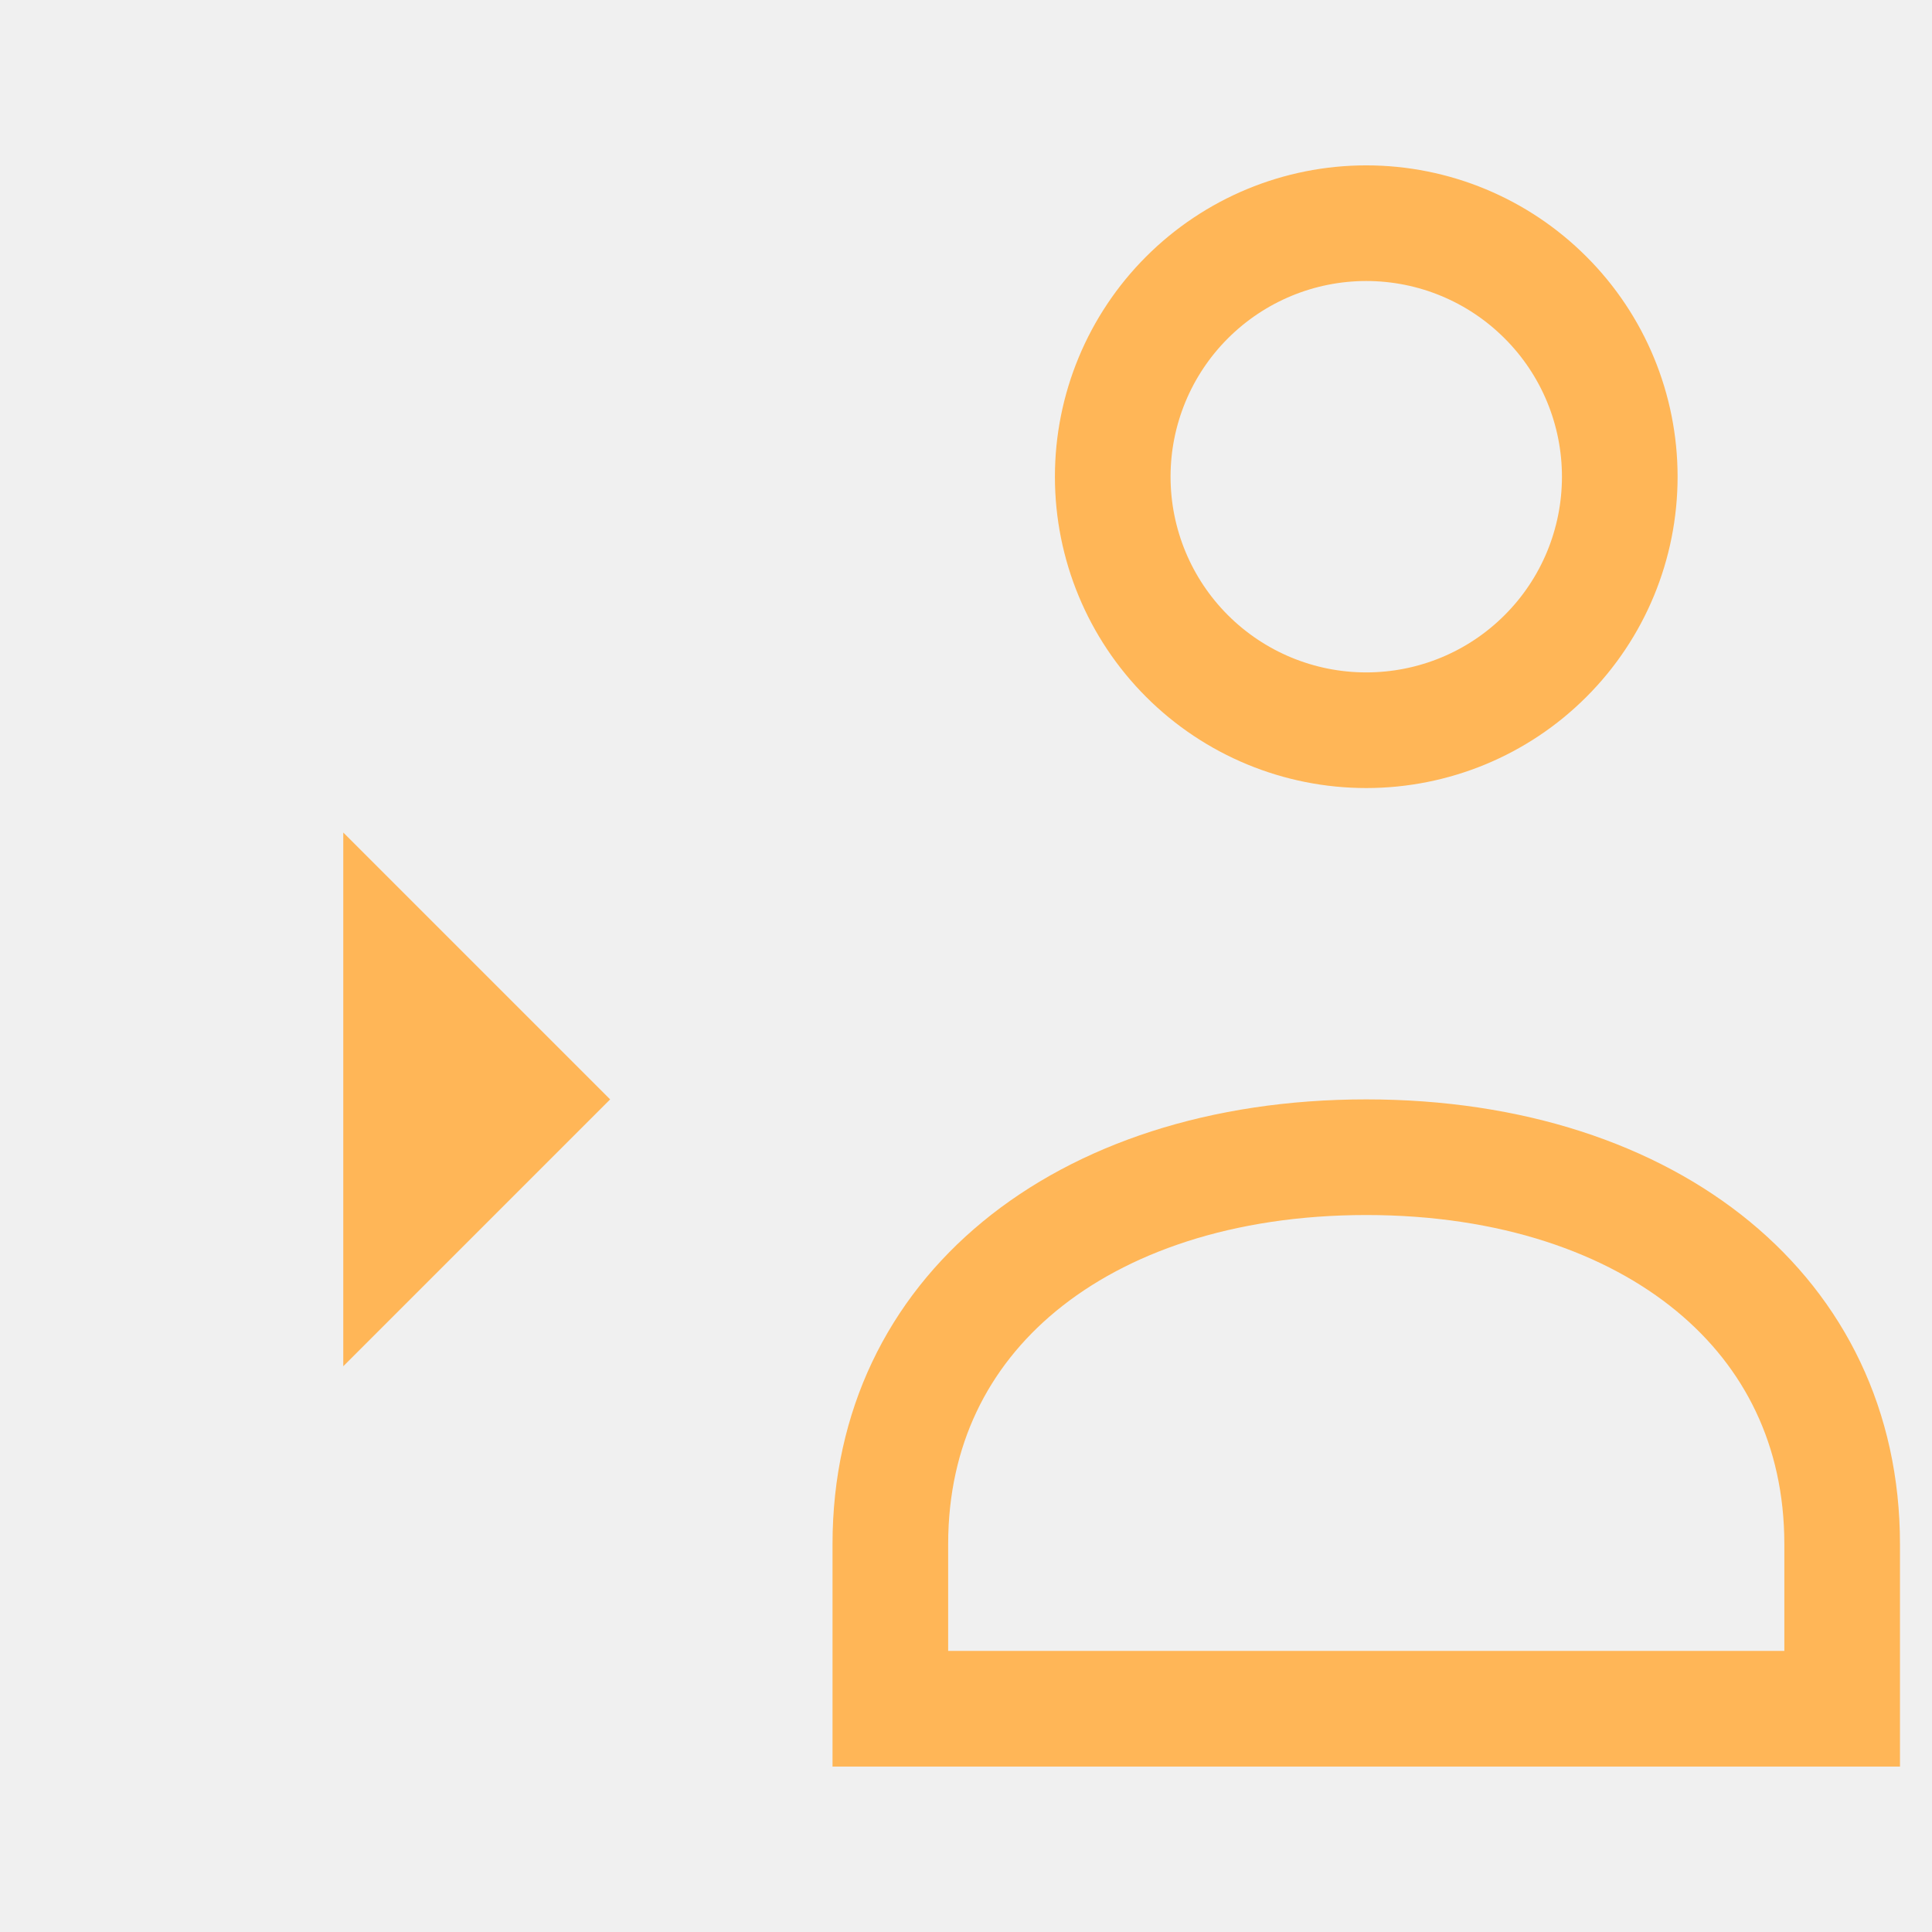
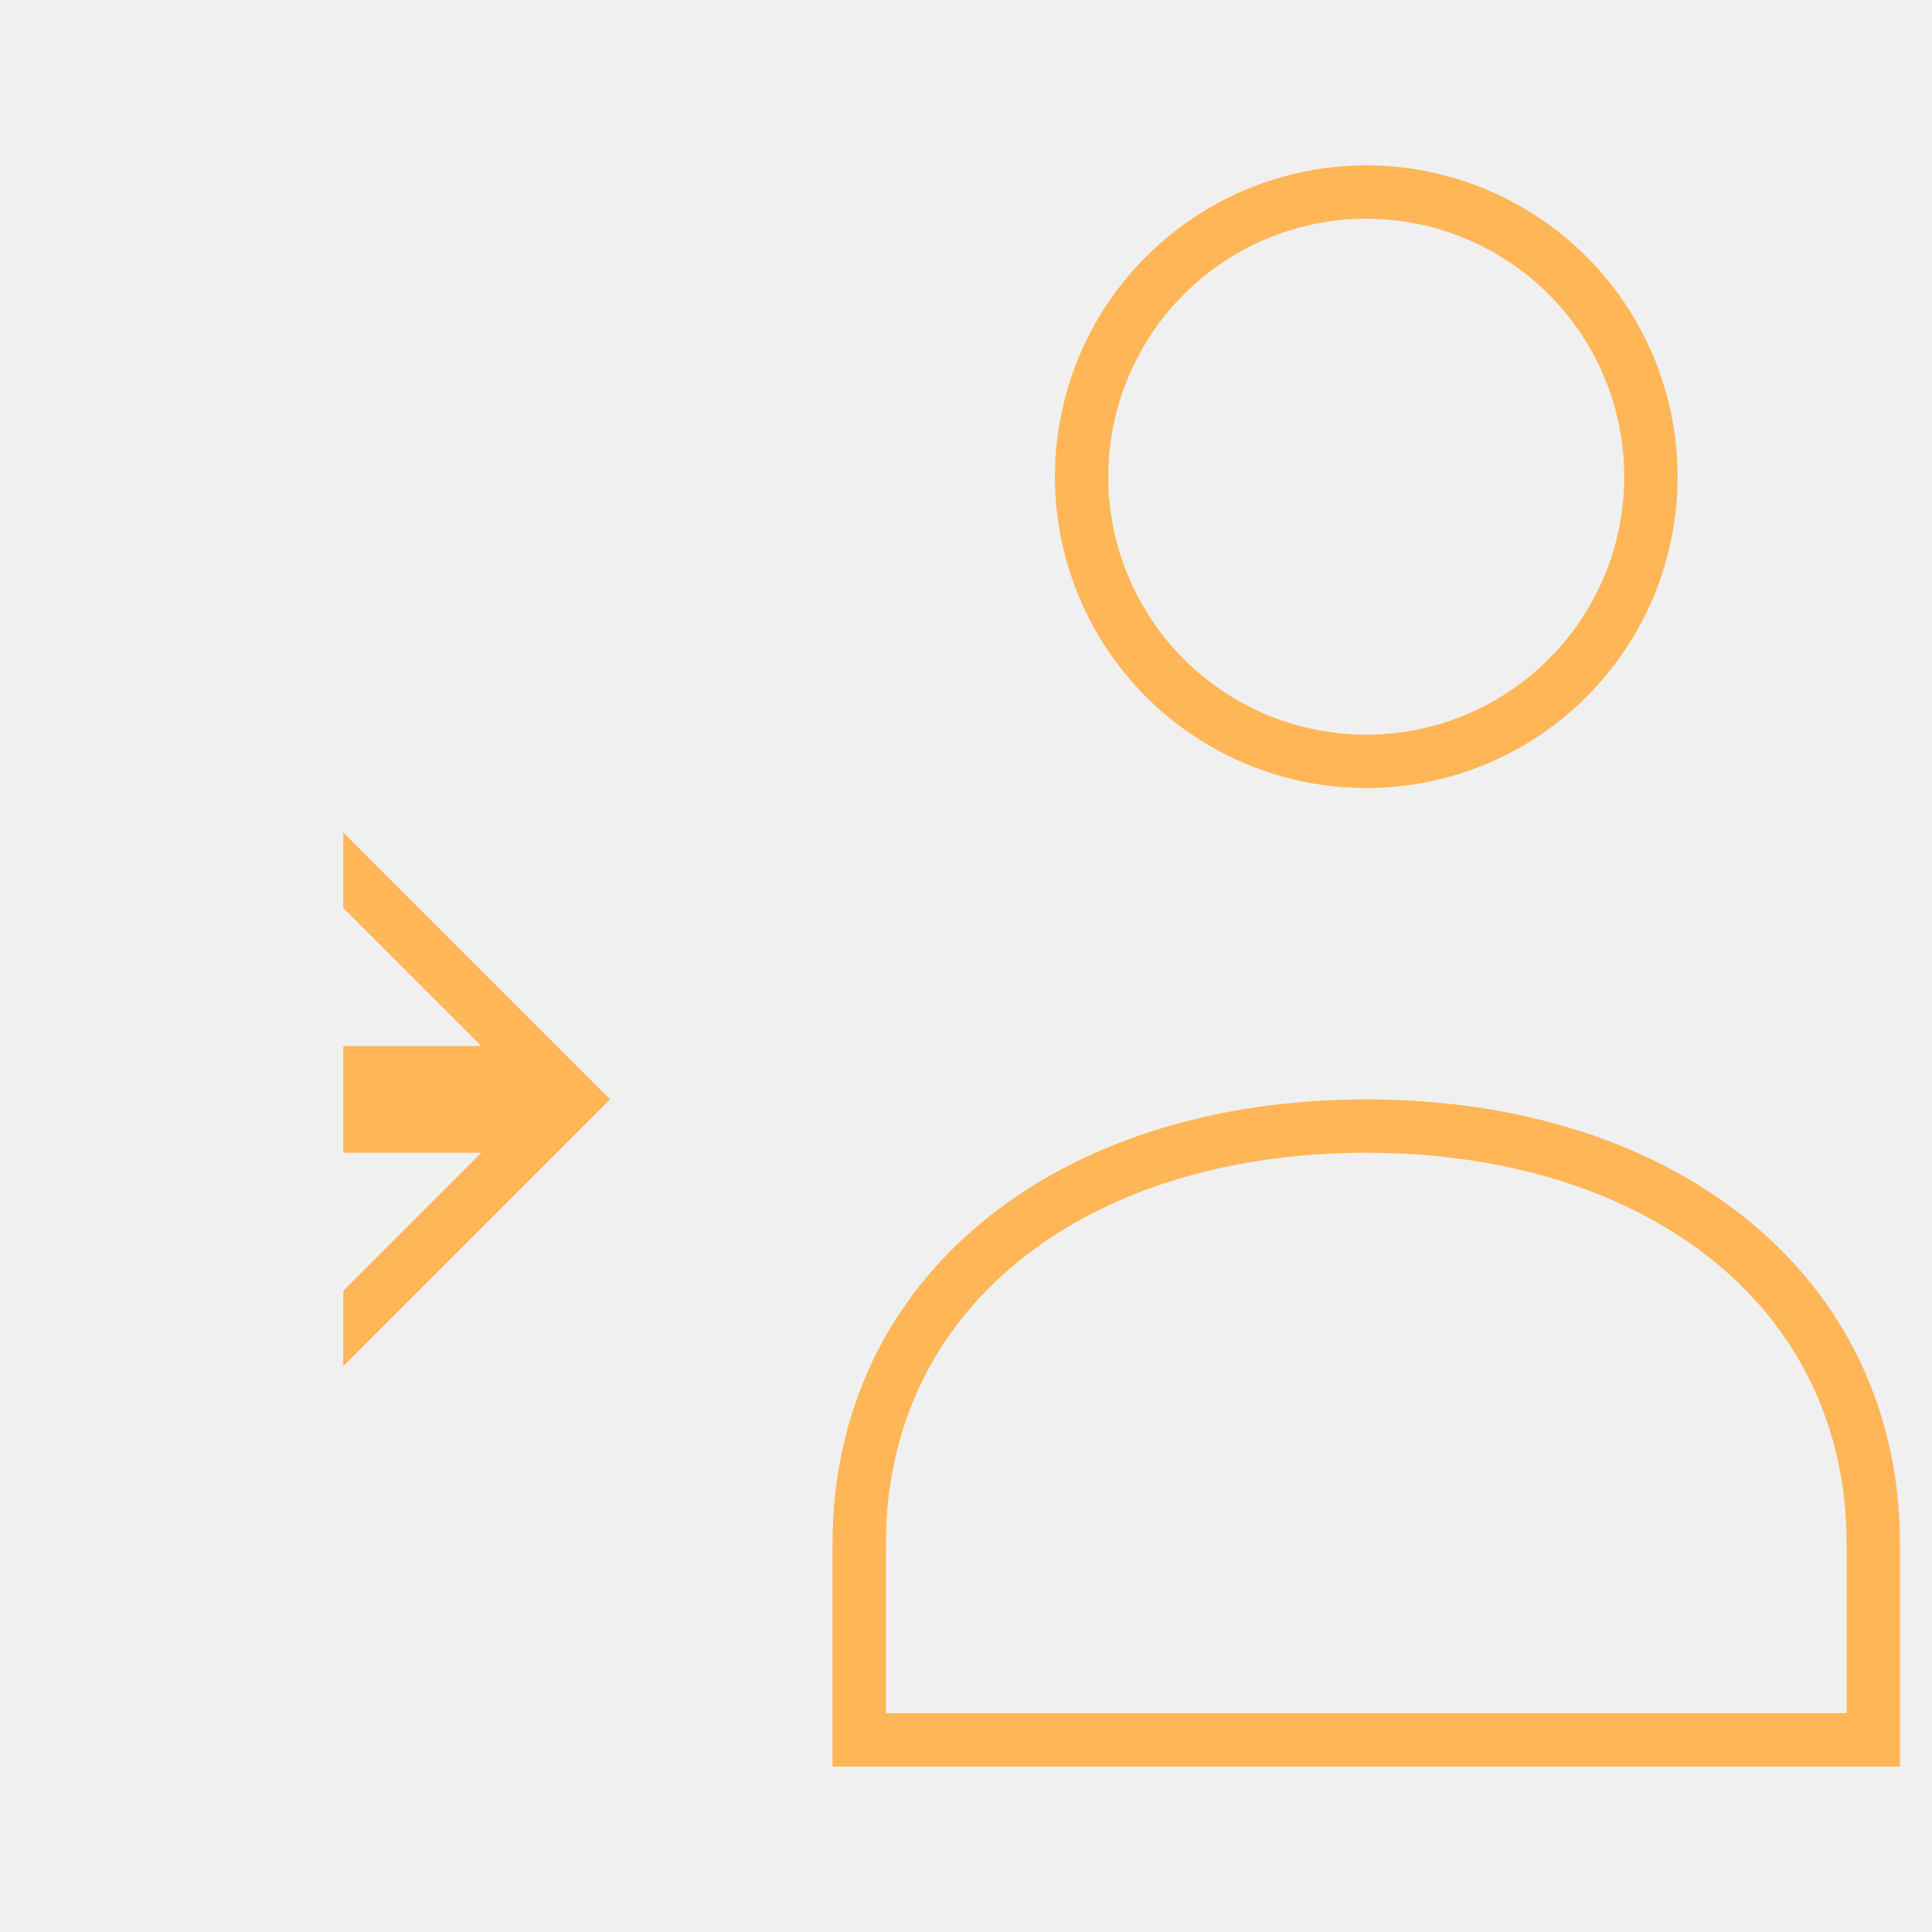
<svg xmlns="http://www.w3.org/2000/svg" preserveAspectRatio="none" overflow="visible" style="display: block;" width="21.719" height="21.719" viewBox="0 0 21.719 21.719" fill="none">
  <g id="Human handoff" clip-path="url(#clip0_0_5)">
    <mask id="stroke0_0_5" fill="white">
      <path d="M15.359 1.859C16.288 1.859 17.178 2.228 17.834 2.885C18.491 3.541 18.859 4.431 18.859 5.359C18.859 6.288 18.491 7.178 17.834 7.834C17.178 8.491 16.288 8.859 15.359 8.859C14.431 8.859 13.541 8.491 12.884 7.834C12.228 7.178 11.859 6.288 11.859 5.359C11.859 4.431 12.228 3.541 12.884 2.885C13.541 2.228 14.431 1.859 15.359 1.859ZM9.359 19.859V17.359C9.359 14.359 11.859 12.359 15.359 12.359C18.859 12.359 21.359 14.359 21.359 17.359V19.859H9.359ZM0.359 12.359H6.859ZM3.859 9.359L6.859 12.359L3.859 15.359" />
    </mask>
-     <path id="Human handoff icon" d="M0.359 12.359H6.859M3.859 15.359L6.859 12.359L3.859 9.359M15.359 1.859C16.288 1.859 17.178 2.228 17.834 2.885C18.491 3.541 18.859 4.431 18.859 5.359C18.859 6.288 18.491 7.178 17.834 7.834C17.178 8.491 16.288 8.859 15.359 8.859C14.431 8.859 13.541 8.491 12.884 7.834C12.228 7.178 11.859 6.288 11.859 5.359C11.859 4.431 12.228 3.541 12.884 2.885C13.541 2.228 14.431 1.859 15.359 1.859ZM9.359 19.859V17.359C9.359 14.359 11.859 12.359 15.359 12.359C18.859 12.359 21.359 14.359 21.359 17.359V19.859H9.359Z" stroke-width="2.6" stroke-linecap="round" stroke-linejoin="round" stroke="#FFB657" mask="url(#stroke0_0_5)" />
+     <path id="Human handoff icon" d="M0.359 12.359H6.859M3.859 15.359L6.859 12.359L3.859 9.359M15.359 1.859C16.288 1.859 17.178 2.228 17.834 2.885C18.491 3.541 18.859 4.431 18.859 5.359C18.859 6.288 18.491 7.178 17.834 7.834C17.178 8.491 16.288 8.859 15.359 8.859C14.431 8.859 13.541 8.491 12.884 7.834C12.228 7.178 11.859 6.288 11.859 5.359C11.859 4.431 12.228 3.541 12.884 2.885C13.541 2.228 14.431 1.859 15.359 1.859ZM9.359 19.859V17.359C9.359 14.359 11.859 12.359 15.359 12.359C18.859 12.359 21.359 14.359 21.359 17.359V19.859H9.359Z" stroke-width="1.2" vector-effect="non-scaling-stroke" stroke-linecap="round" stroke-linejoin="round" stroke="#FFB657" mask="url(#stroke0_0_5)" />
  </g>
  <defs>
    <clipPath id="clip0_0_5">
      <rect width="21.719" height="21.719" fill="white" />
    </clipPath>
  </defs>
</svg>
